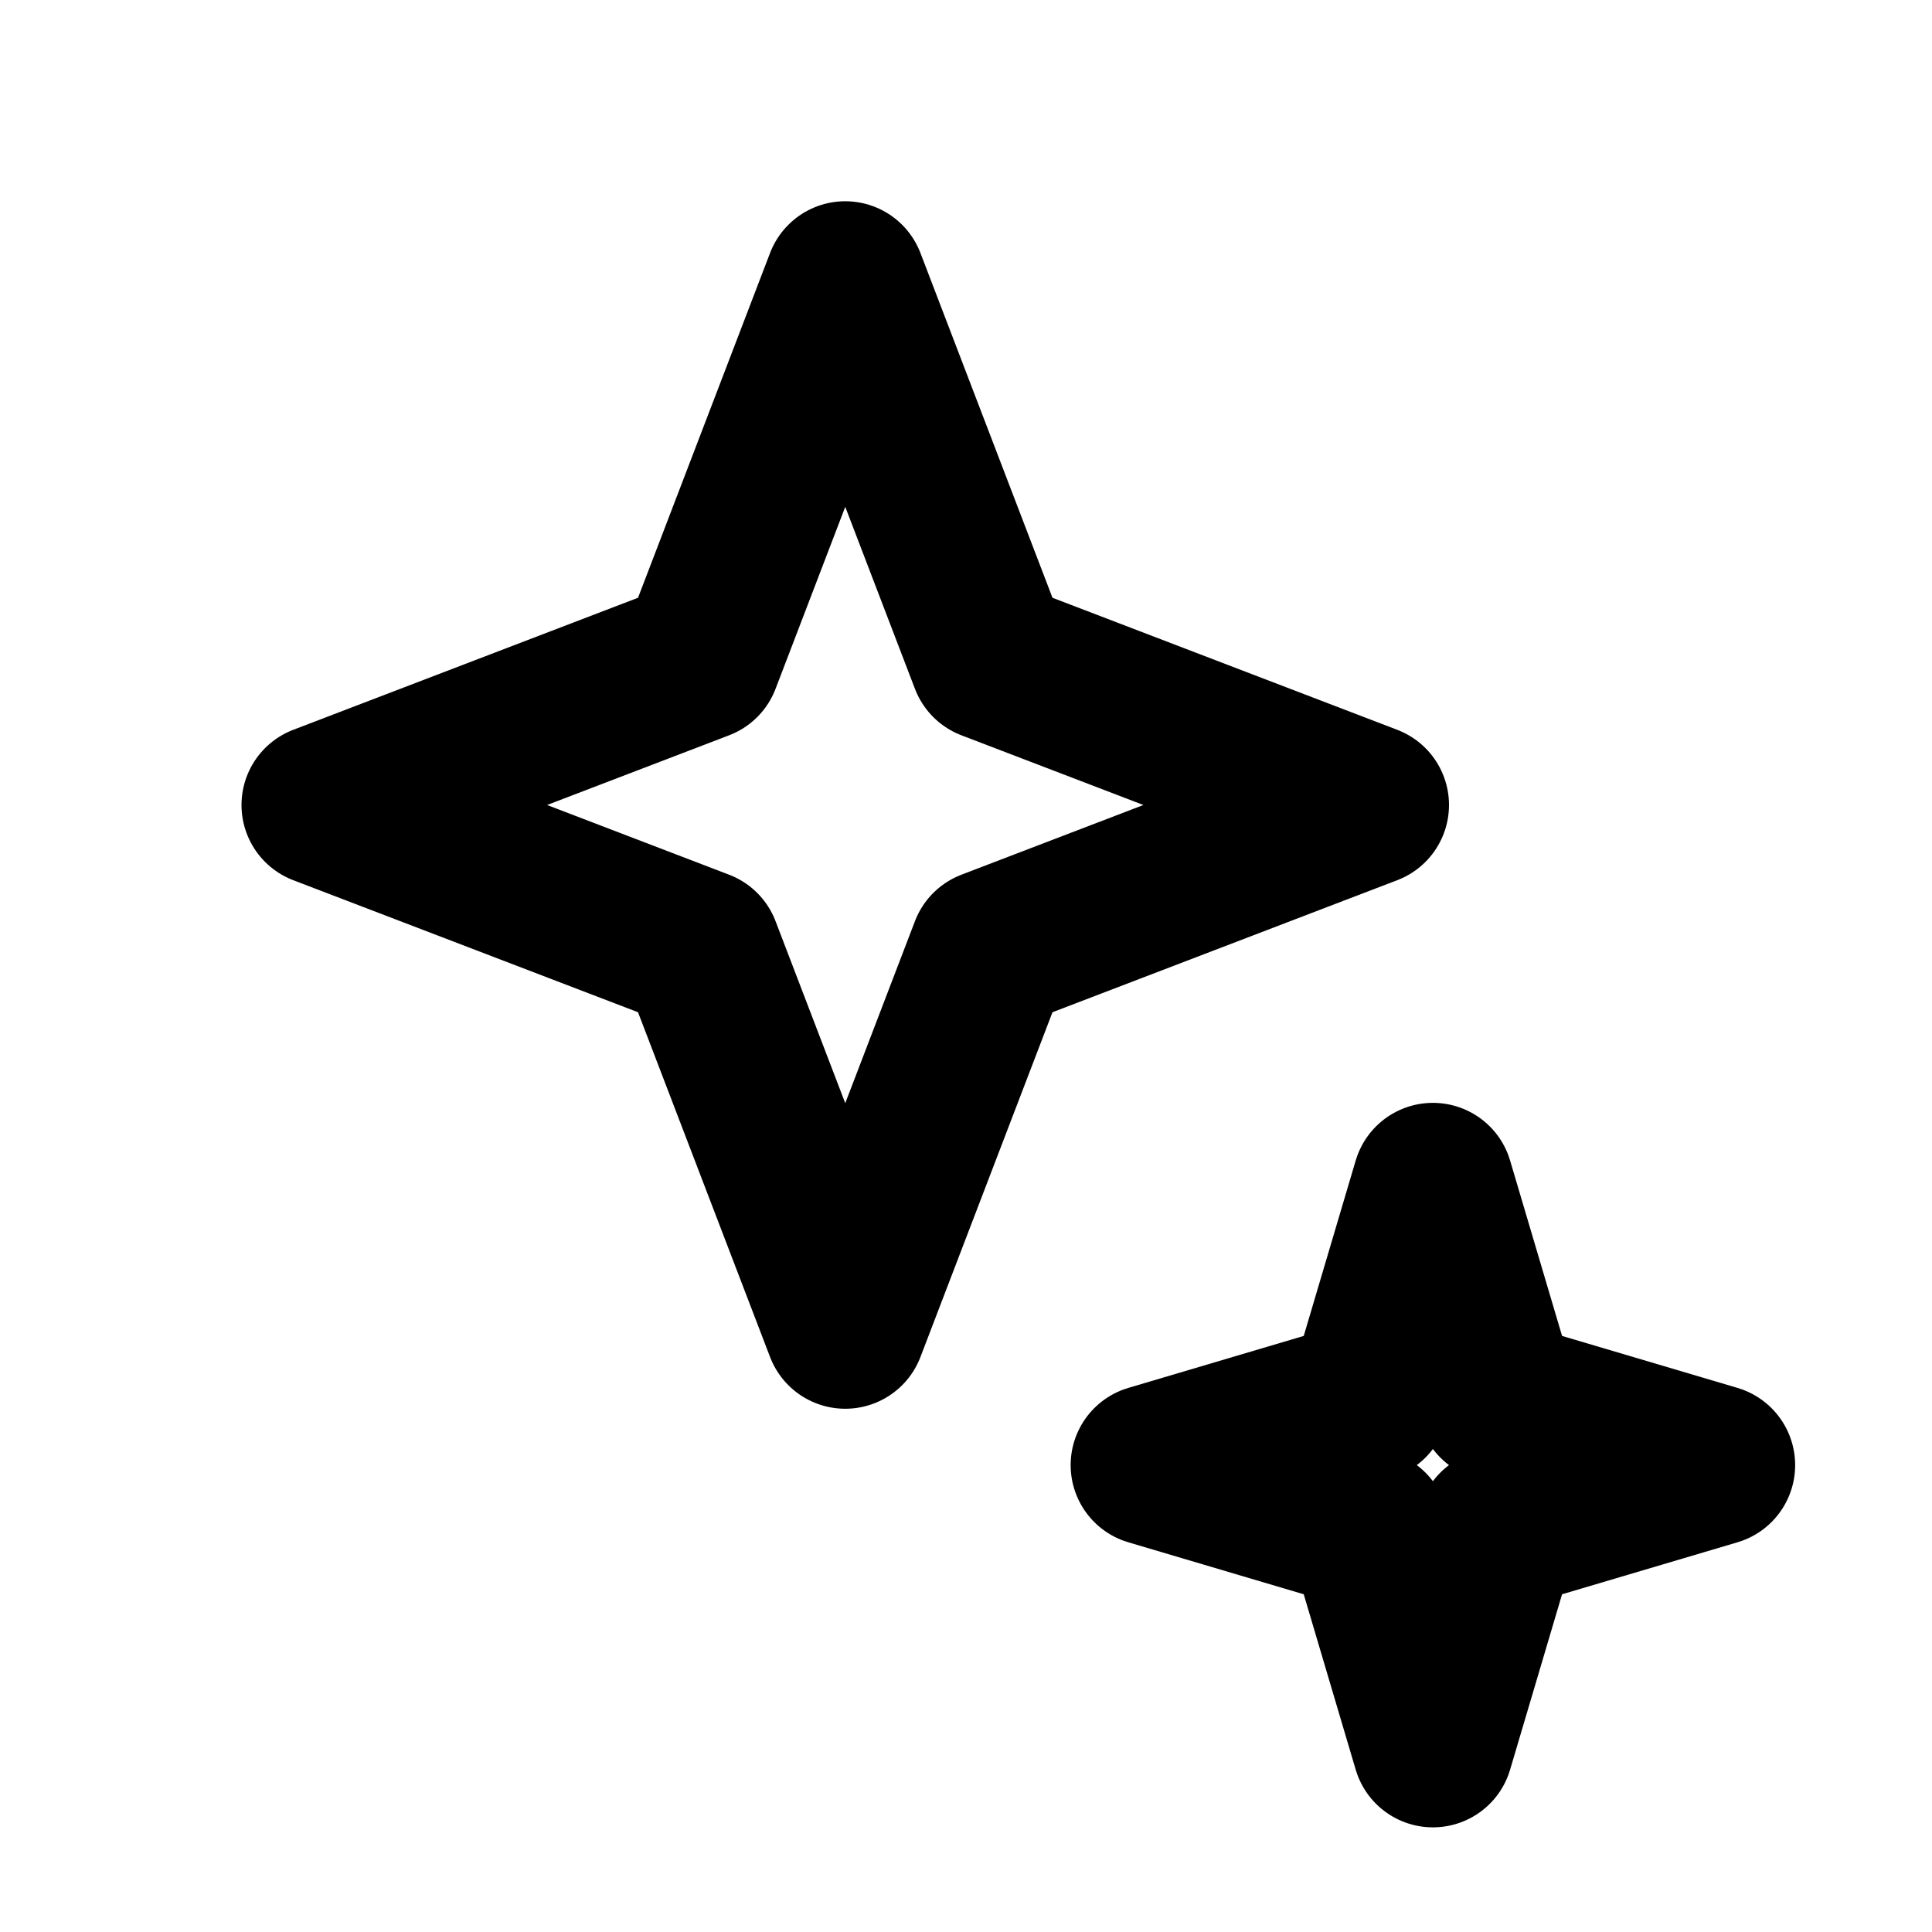
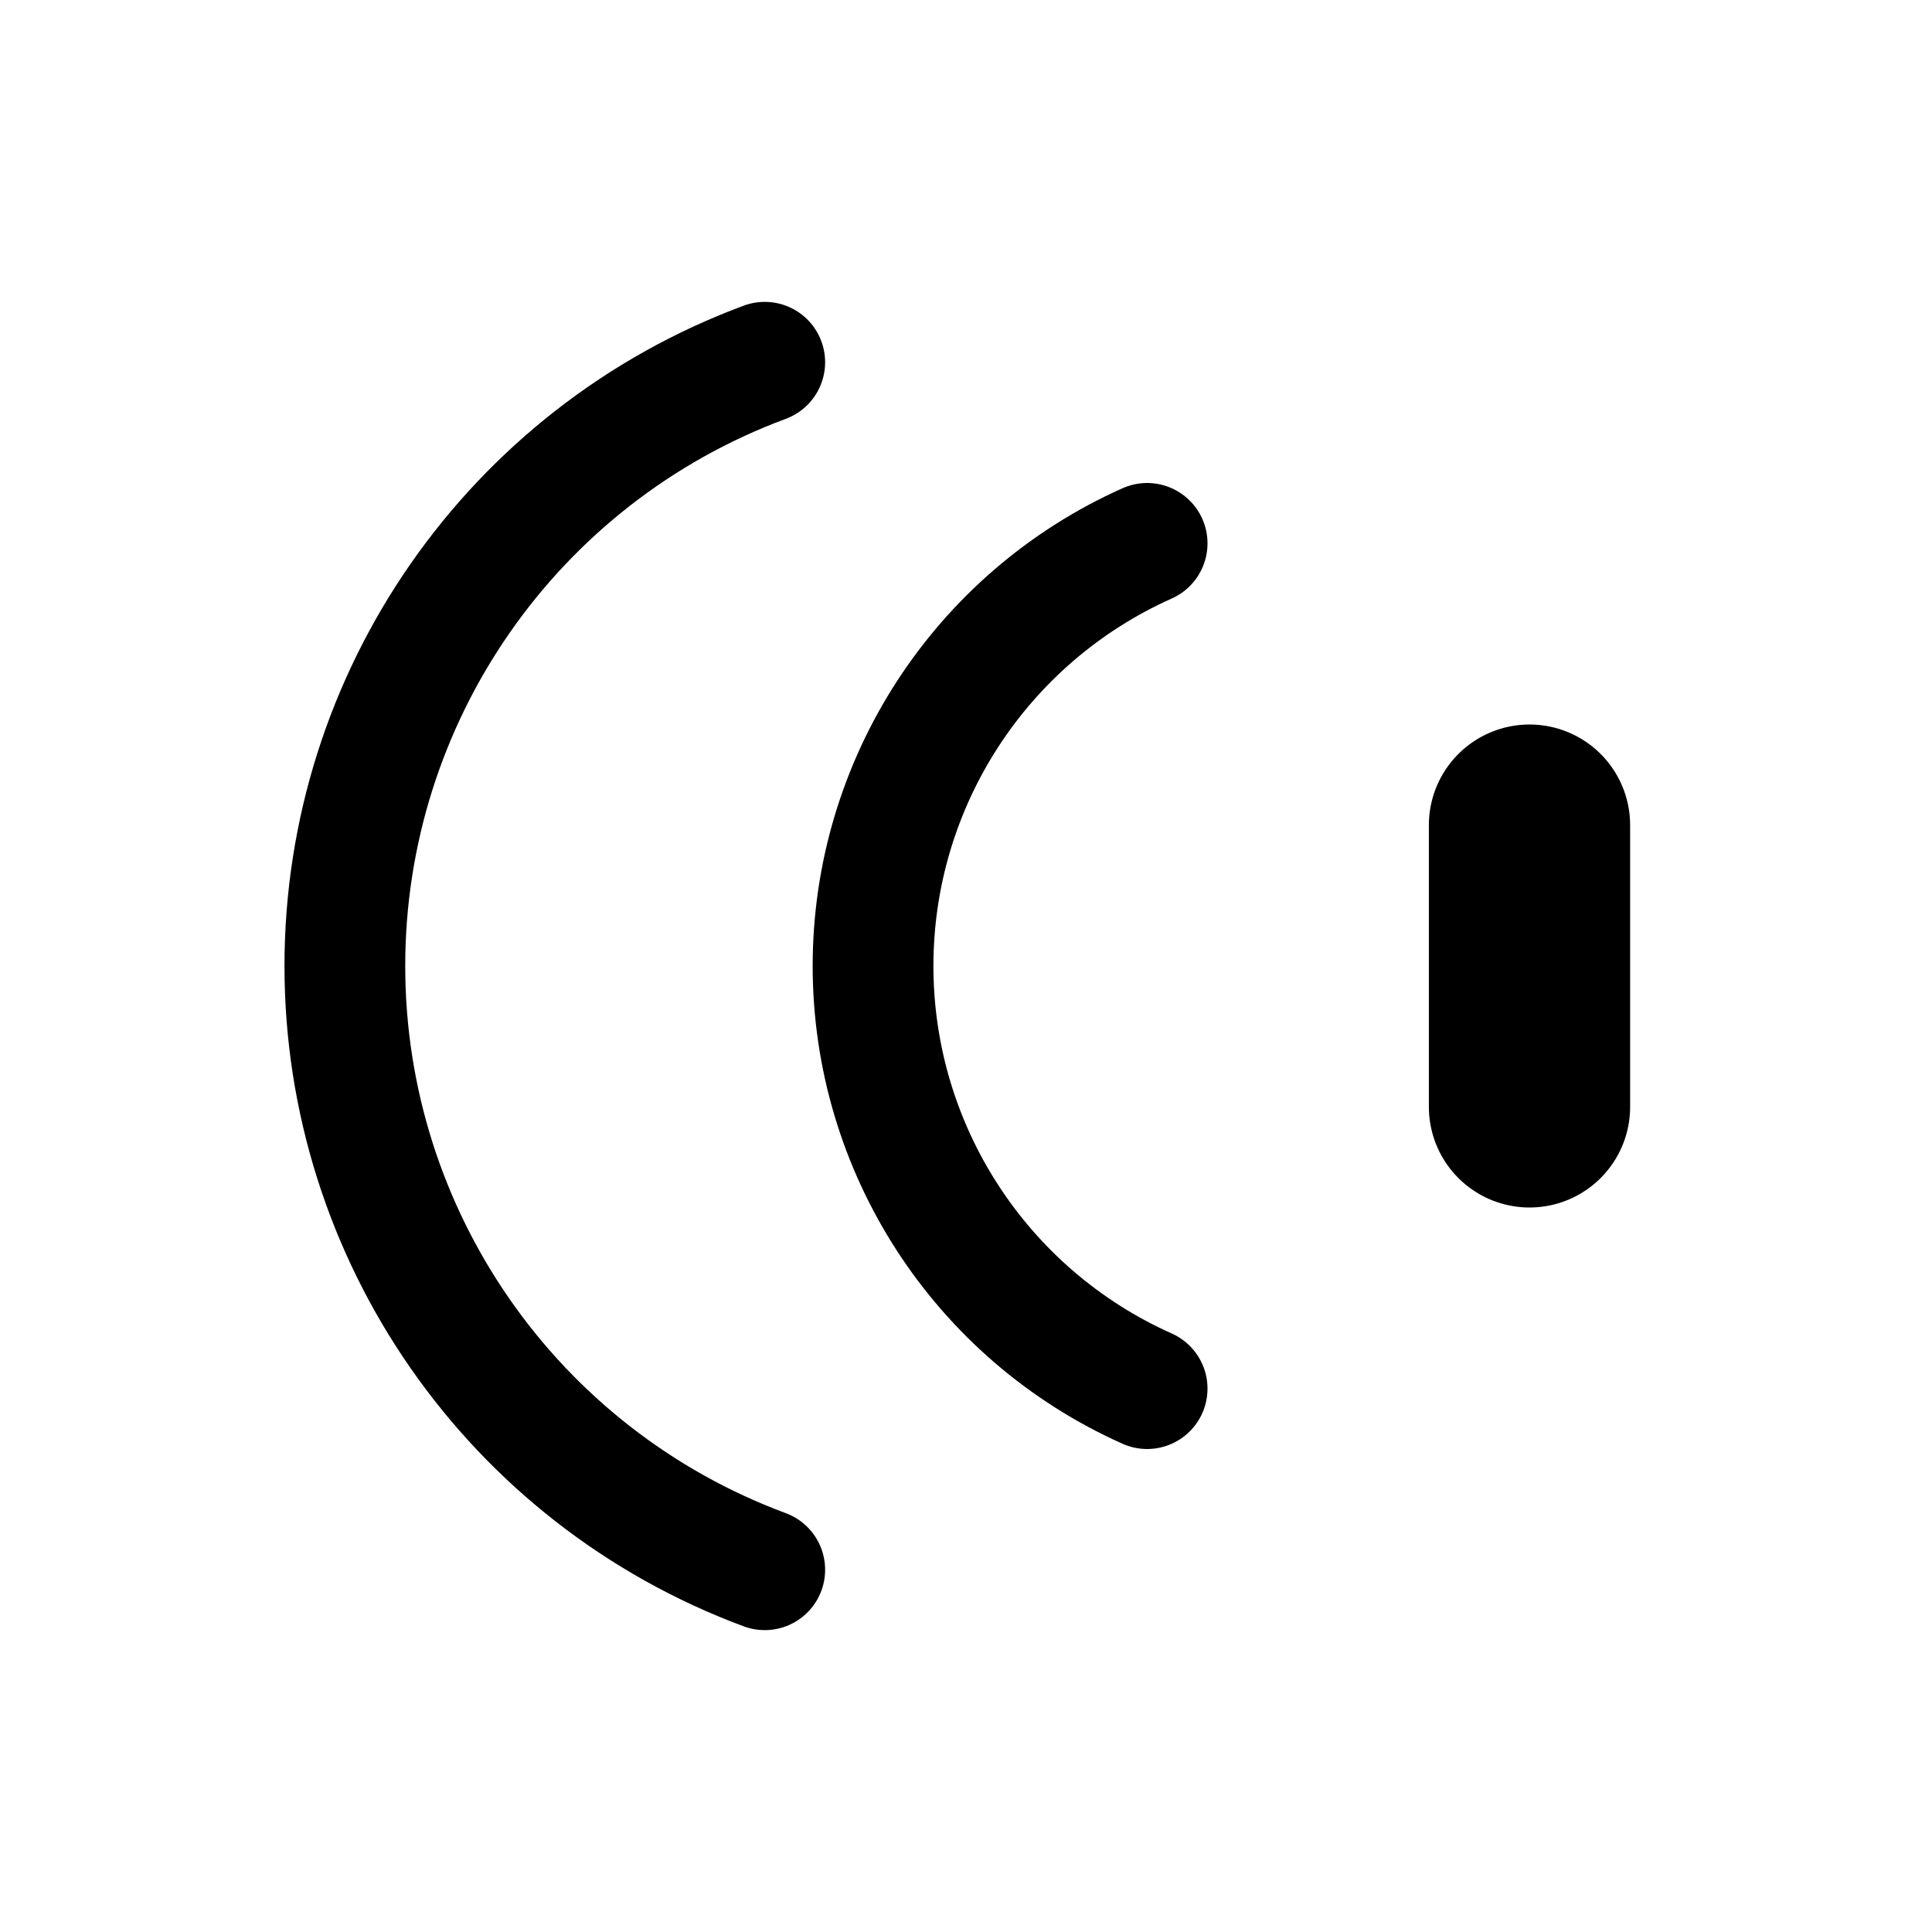
- <svg xmlns="http://www.w3.org/2000/svg" width="24" height="24" viewBox="0 0 24 24" fill="none" stroke="currentColor" stroke-width="2" stroke-linecap="round" stroke-linejoin="round" class="sst-icon sst-icon--agent-copilot" aria-hidden="true">
-   <path d="M10.5 3.5 12.3 8.2 17 10l-4.7 1.8-1.8 4.7-1.8-4.7L4 10l4.7-1.8Z" />
-   <path d="M17.8 14.7 18.6 17.4 21.3 18.2 18.6 19 17.8 21.7 17 19 14.3 18.2 17 17.4Z" />
+ <svg xmlns="http://www.w3.org/2000/svg" width="24" height="24" viewBox="0 0 24 24" fill="none" stroke="currentColor" stroke-width="1.5" stroke-linecap="round" stroke-linejoin="round" class="sst-icon sst-icon--agent-copilot" aria-hidden="true">
+   <path d="M9.5 4.5a8 8 0 0 0 0 15" />
+   <path d="M14.25 6.75a5.75 5.75 0 0 0 0 10.5" />
+   <g class="sst-icon__accent" stroke-width="2.5">
+     <path d="M19 10.25v3.5" />
+   </g>
</svg>
